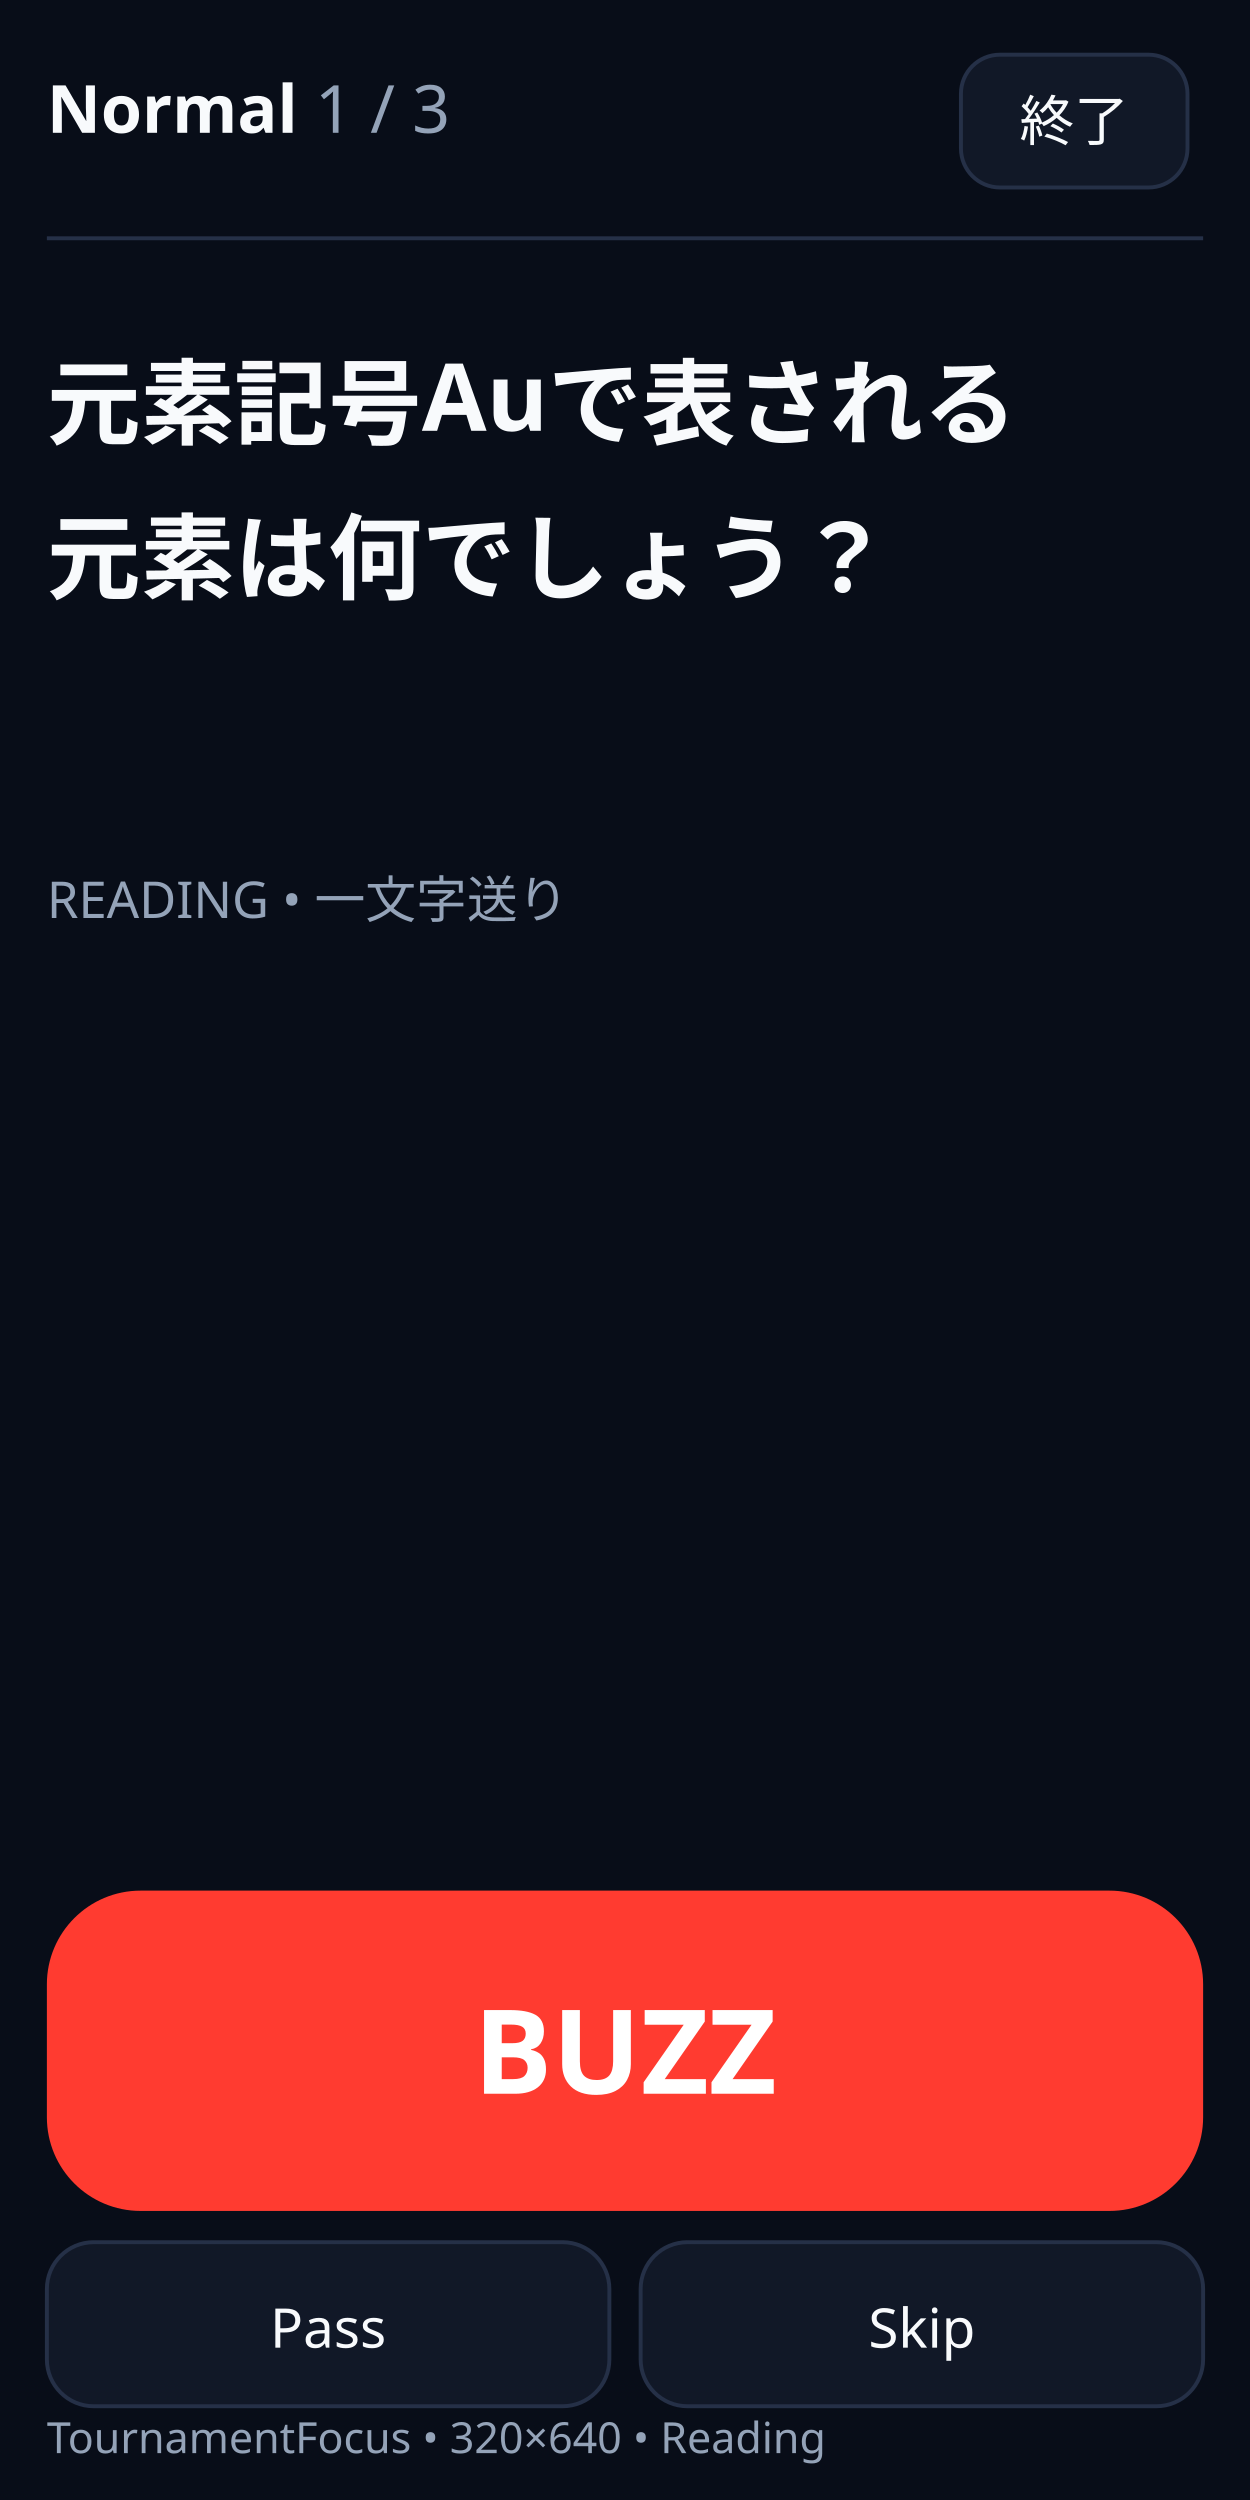
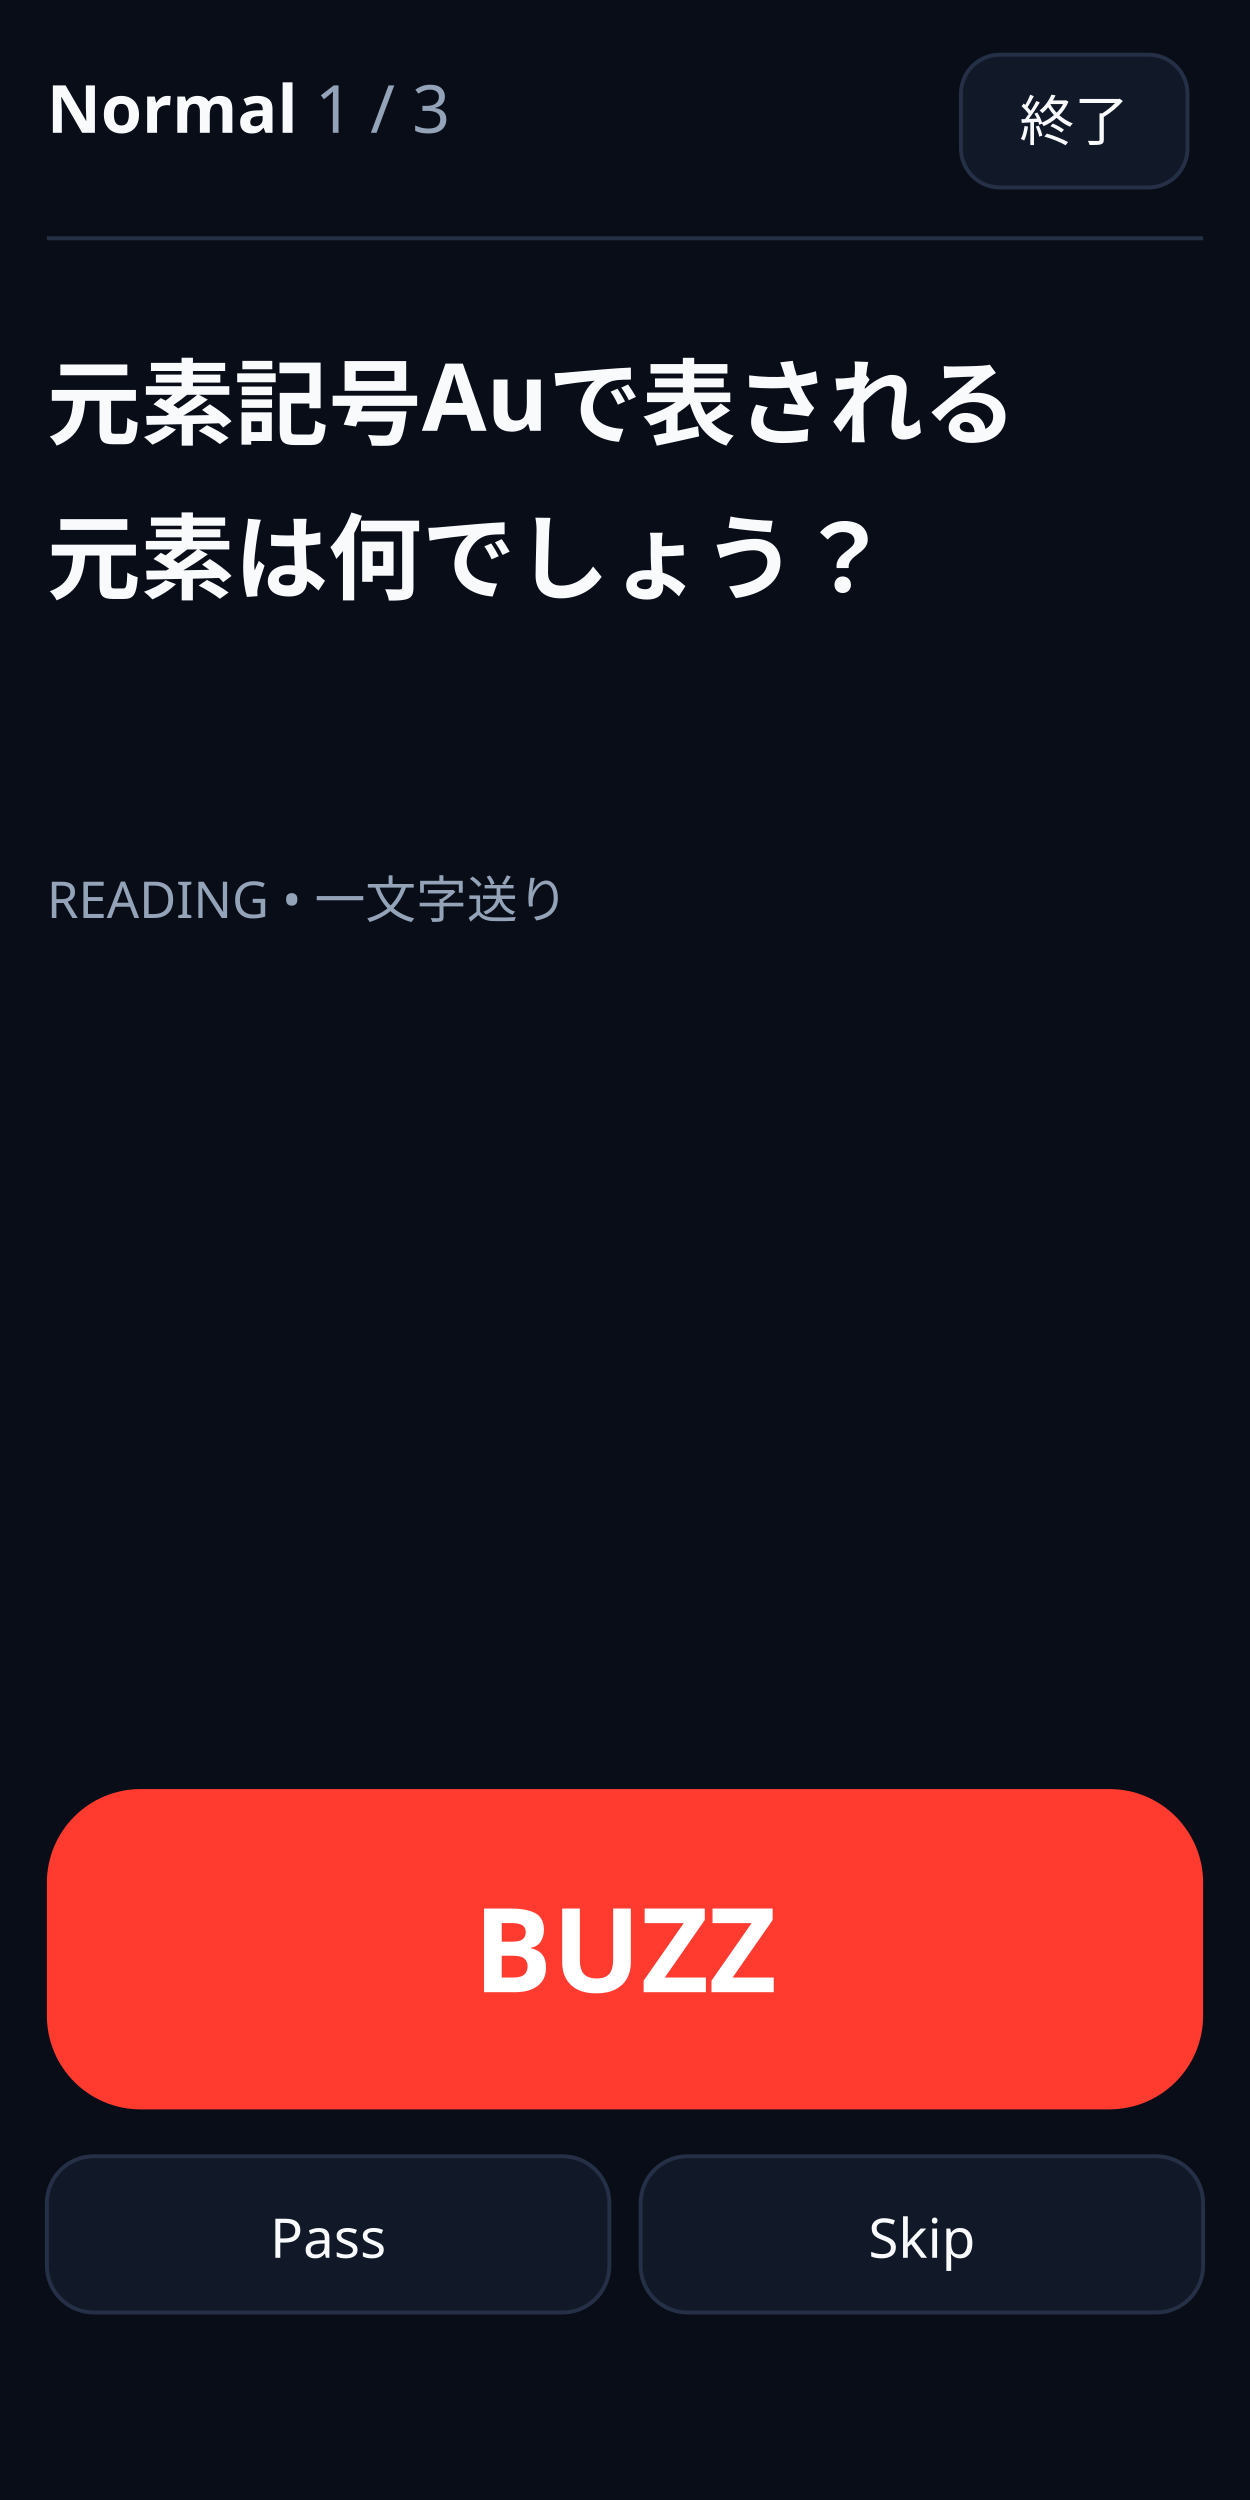
<svg xmlns="http://www.w3.org/2000/svg" width="320" height="640" viewBox="0 0 320 640">
  <rect width="100%" height="100%" fill="#080d18" />
  <text x="12" y="34" fill="#f8fafc" font-family="system-ui,sans-serif" font-size="17" font-weight="700">Normal <tspan fill="#94a3b8" font-weight="400">1 / 3</tspan>
  </text>
  <rect x="246" y="14" width="58" height="34" rx="10" fill="#111827" stroke="#253047" />
  <text x="275" y="36" text-anchor="middle" fill="#f8fafc" font-family="system-ui,sans-serif" font-size="14">終了</text>
  <line x1="12" y1="61" x2="308" y2="61" stroke="#253047" />
  <text x="12" y="112" fill="#f8fafc" font-family="system-ui,sans-serif" font-size="24" font-weight="700">
    <tspan x="12">元素記号Auで表される</tspan>
    <tspan x="12" dy="1.65em">元素は何でしょう？</tspan>
  </text>
  <text x="12" y="235" fill="#94a3b8" font-family="system-ui,sans-serif" font-size="13">READING • 一文字送り</text>
-   <rect x="12" y="484" width="296" height="82" rx="24" fill="#ff3b30" />
-   <text x="160" y="536" text-anchor="middle" fill="#fff" font-family="system-ui,sans-serif" font-size="30" font-weight="900">BUZZ</text>
-   <rect x="12" y="574" width="144" height="42" rx="12" fill="#111827" stroke="#253047" />
-   <text x="84" y="601" text-anchor="middle" fill="#f8fafc" font-family="system-ui,sans-serif" font-size="14">Pass</text>
-   <rect x="164" y="574" width="144" height="42" rx="12" fill="#111827" stroke="#253047" />
-   <text x="236" y="601" text-anchor="middle" fill="#f8fafc" font-family="system-ui,sans-serif" font-size="14">Skip</text>
-   <text x="12" y="628" fill="#94a3b8" font-family="system-ui,sans-serif" font-size="11">TournamentFocus • 320×640 • Reading</text>
+   <rect x="12" y="458" width="296" height="82" rx="24" fill="#ff3b30" />
+   <text x="160" y="510" text-anchor="middle" fill="#fff" font-family="system-ui,sans-serif" font-size="30" font-weight="900">BUZZ</text>
+   <rect x="12" y="552" width="144" height="40" rx="12" fill="#111827" stroke="#253047" />
+   <text x="84" y="578" text-anchor="middle" fill="#f8fafc" font-family="system-ui,sans-serif" font-size="14">Pass</text>
+   <rect x="164" y="552" width="144" height="40" rx="12" fill="#111827" stroke="#253047" />
+   <text x="236" y="578" text-anchor="middle" fill="#f8fafc" font-family="system-ui,sans-serif" font-size="14">Skip</text>
</svg>
